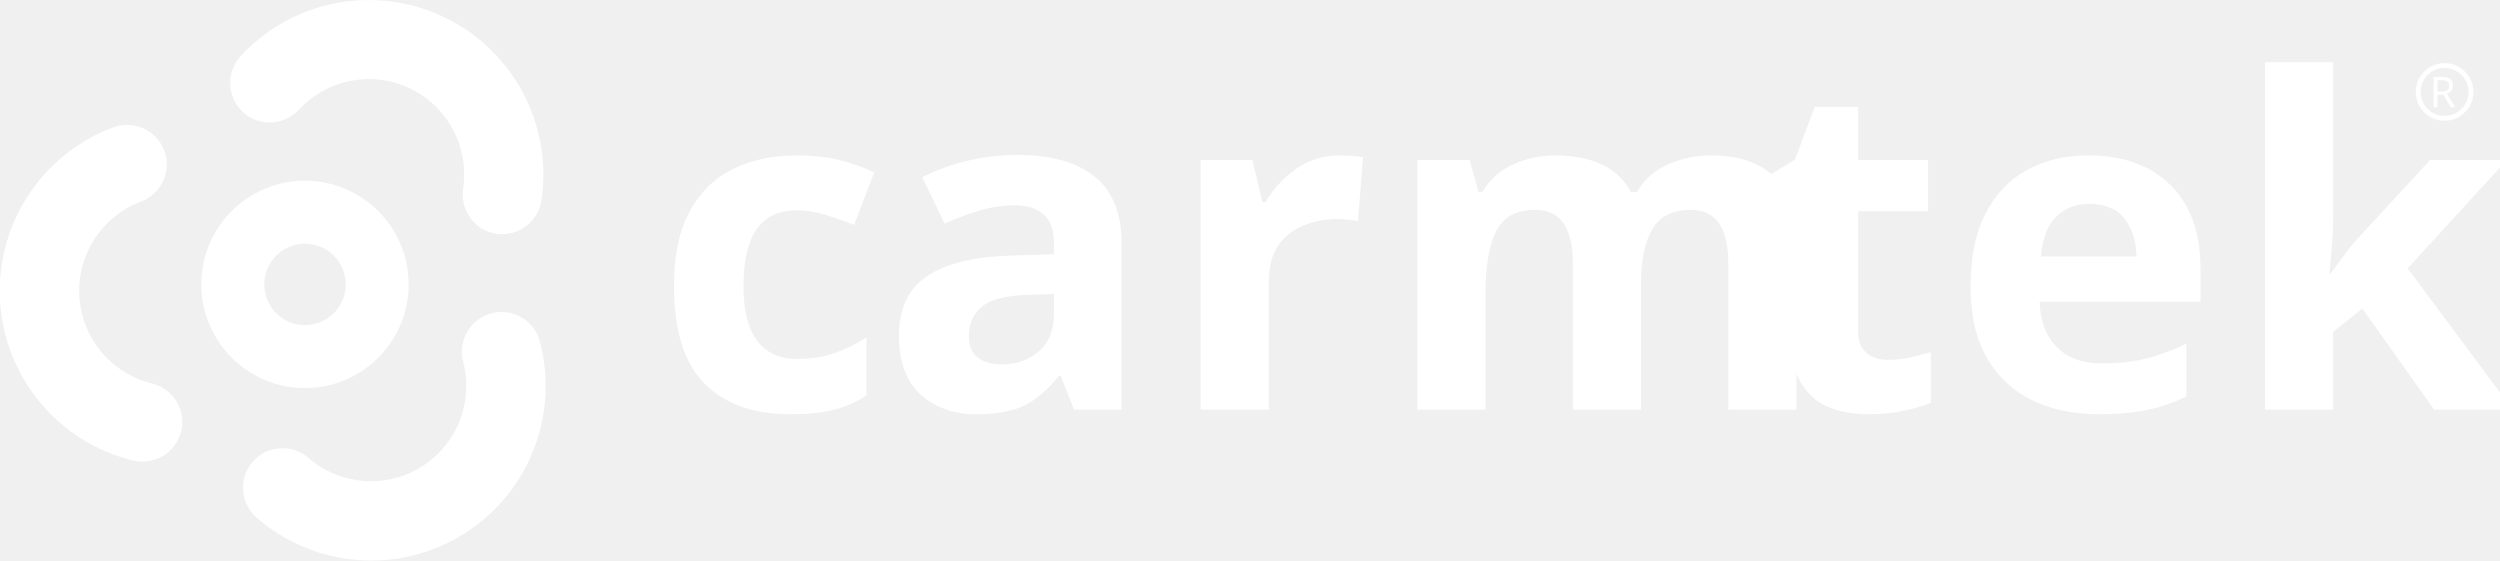
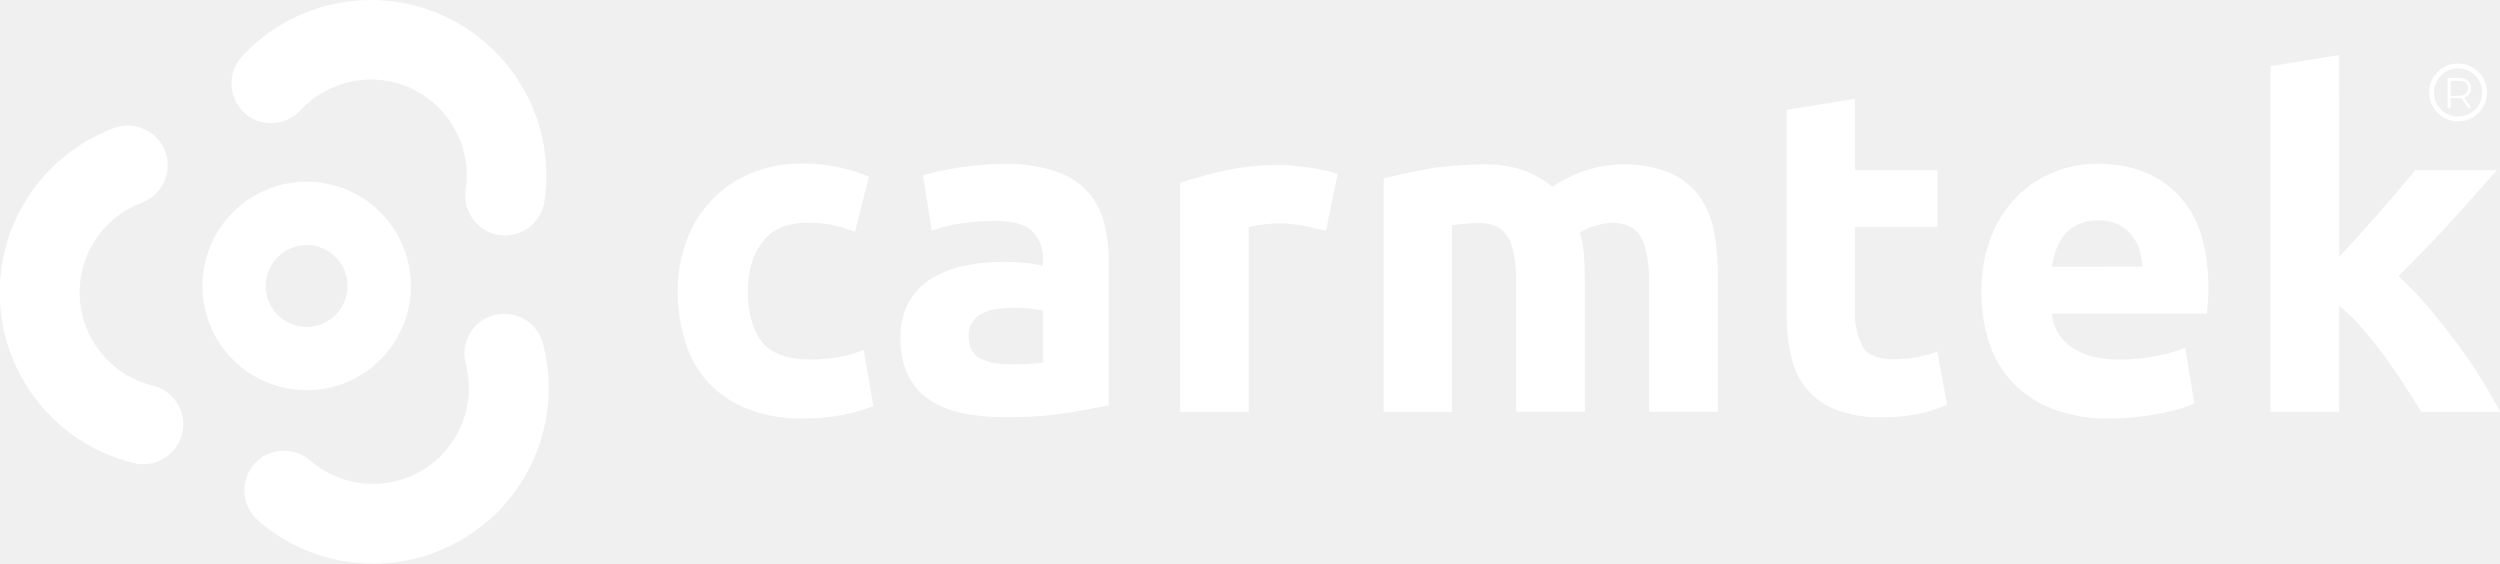
- <svg xmlns="http://www.w3.org/2000/svg" id="Layer_1" data-name="Layer 1" viewBox="0 0 518.26 116.2">
+ <svg xmlns="http://www.w3.org/2000/svg" id="Layer_1" data-name="Layer 1" viewBox="0 0 515.41 116.2">
  <defs>
-     <style>.cls-1{font-size:94.78px;font-family:Ubuntu-Bold, Ubuntu;font-weight:700;letter-spacing:0em;}.cls-1,.cls-4,.cls-6{fill:#fff;}.cls-2{letter-spacing:0.02em;}.cls-3{letter-spacing:0em;}.cls-5{fill:none;stroke:#fff;stroke-miterlimit:10;}.cls-6{font-size:8.79px;font-family:Montserrat-Regular, Montserrat;}</style>
+     <style>.cls-1{fill:#fff;}.cls-2{fill:none;stroke:#fff;stroke-miterlimit:10;}</style>
  </defs>
-   <text class="cls-1" transform="translate(135.45 84.92)">c<tspan class="cls-2" x="46.92" y="0">arm</tspan>
-     <tspan class="cls-3" x="226.71" y="0">t</tspan>
-     <tspan class="cls-2" x="268.79" y="0">ek</tspan>
-   </text>
-   <path class="cls-4" d="M339.09,1608.81h0a8.29,8.29,0,0,0,9.67-1.93,19.76,19.76,0,0,1,34,16.32,8.32,8.32,0,0,0,4.53,8.76h0a8.25,8.25,0,0,0,11.71-6.32,36.19,36.19,0,0,0-62.28-29.91A8.24,8.24,0,0,0,339.09,1608.81Z" transform="translate(-286.74 -1584.21)" />
-   <path class="cls-4" d="M324.52,1671.18h0a8.31,8.31,0,0,0-6.4-7.51,19.76,19.76,0,0,1-2.25-37.63,8.31,8.31,0,0,0,5.44-8.22h0a8.24,8.24,0,0,0-11.21-7.16,36.19,36.19,0,0,0,4.14,69A8.26,8.26,0,0,0,324.52,1671.18Z" transform="translate(-286.74 -1584.21)" />
-   <path class="cls-4" d="M386.35,1650.13h0a8.3,8.3,0,0,0-3.56,9.19,19.76,19.76,0,0,1-32,19.9,8.31,8.31,0,0,0-9.82-.88h0a8.23,8.23,0,0,0-.95,13.26,36.18,36.18,0,0,0,58.68-36.46A8.24,8.24,0,0,0,386.35,1650.13Z" transform="translate(-286.74 -1584.21)" />
-   <path class="cls-4" d="M352.92,1621.88a21.49,21.49,0,1,0,18.33,24.24A21.5,21.5,0,0,0,352.92,1621.88Zm5.41,22.45a8.44,8.44,0,1,1-7.2-9.52A8.44,8.44,0,0,1,358.33,1644.33Z" transform="translate(-286.74 -1584.21)" />
-   <circle class="cls-5" cx="506.77" cy="19.06" r="5.47" />
-   <text class="cls-6" transform="translate(503.64 22.23)">R</text>
+   <path class="cls-1" d="M426.46,1644.2a29.42,29.42,0,0,1,1.76-10.19,23.86,23.86,0,0,1,13.12-14,26.76,26.76,0,0,1,10.81-2.08,35.24,35.24,0,0,1,7.3.71,34.68,34.68,0,0,1,6.44,2L463,1632a34.59,34.59,0,0,0-4.36-1.33,22.72,22.72,0,0,0-5.3-.57q-6.27,0-9.34,3.89t-3.08,10.23q0,6.73,2.89,10.43t10.09,3.69a34.14,34.14,0,0,0,5.5-.47,22.77,22.77,0,0,0,5.4-1.52l2,11.57a33.67,33.67,0,0,1-6.16,1.8,41,41,0,0,1-8.15.76,30.61,30.61,0,0,1-11.75-2,22,22,0,0,1-8.1-5.55,21.54,21.54,0,0,1-4.65-8.29A35.19,35.19,0,0,1,426.46,1644.2Z" transform="translate(-286.74 -1584.21)" />
+   <path class="cls-1" d="M493.66,1618a32.72,32.72,0,0,1,10.43,1.42,16.24,16.24,0,0,1,6.68,4.08,15,15,0,0,1,3.55,6.44,31.62,31.62,0,0,1,1,8.44v29.38q-3,.66-8.43,1.56a81.07,81.07,0,0,1-13.08.9,41.42,41.42,0,0,1-8.77-.85,18.91,18.91,0,0,1-6.77-2.8,12.68,12.68,0,0,1-4.36-5.07,17.47,17.47,0,0,1-1.52-7.67,14.58,14.58,0,0,1,1.75-7.4,13.52,13.52,0,0,1,4.7-4.83,21.22,21.22,0,0,1,6.72-2.61,38.26,38.26,0,0,1,7.87-.8,46.89,46.89,0,0,1,4.88.23,22.17,22.17,0,0,1,3.46.62v-1.33a7.84,7.84,0,0,0-2.18-5.78q-2.17-2.18-7.58-2.18a49.39,49.39,0,0,0-7.11.52,30.59,30.59,0,0,0-6.06,1.47l-1.81-11.37c.83-.25,1.85-.52,3.08-.81s2.58-.53,4-.76,3-.41,4.6-.56S492,1618,493.66,1618Zm1.14,41.32c1.39,0,2.71,0,4-.09a26,26,0,0,0,3-.29v-10.71c-.57-.12-1.42-.25-2.56-.38a30.23,30.23,0,0,0-3.13-.19,27.67,27.67,0,0,0-3.74.24,9.93,9.93,0,0,0-3.08.9,5.23,5.23,0,0,0-2.08,1.8,5,5,0,0,0-.76,2.85q0,3.31,2.22,4.59A12.28,12.28,0,0,0,494.8,1659.27Z" transform="translate(-286.74 -1584.21)" />
+   <path class="cls-1" d="M560.1,1631.79c-1.27-.32-2.75-.65-4.46-1a28,28,0,0,0-5.49-.52,25.16,25.16,0,0,0-3.18.24,18.82,18.82,0,0,0-2.79.52v38.1H530.05v-47.2a86.55,86.55,0,0,1,9-2.51,51.56,51.56,0,0,1,11.52-1.19c.75,0,1.67,0,2.74.15s2.15.22,3.23.37,2.14.35,3.22.57a15.7,15.7,0,0,1,2.75.81Z" transform="translate(-286.74 -1584.21)" />
+   <path class="cls-1" d="M599.34,1642.69c0-4.55-.59-7.78-1.76-9.67s-3.17-2.84-6-2.84a25.93,25.93,0,0,0-2.74.14c-1,.09-1.87.2-2.75.33v38.48H572V1621c1.2-.31,2.6-.65,4.21-1s3.32-.67,5.12-1,3.65-.51,5.55-.66,3.75-.24,5.59-.24a23.59,23.59,0,0,1,8.76,1.37,20,20,0,0,1,5.55,3.27,26.36,26.36,0,0,1,14.21-4.64,24.76,24.76,0,0,1,9.81,1.66,14.79,14.79,0,0,1,6.12,4.69,17.84,17.84,0,0,1,3.13,7.2,47.18,47.18,0,0,1,.85,9.29v28.15H626.73v-26.44c0-4.55-.59-7.78-1.76-9.67s-3.17-2.84-6-2.84a13.11,13.11,0,0,0-3.17.56,12.25,12.25,0,0,0-3.36,1.43,21.81,21.81,0,0,1,.85,4.59c.12,1.61.19,3.34.19,5.17v27.2H599.34Z" transform="translate(-286.74 -1584.21)" />
+   <path class="cls-1" d="M655.06,1606.86l14.13-2.27v14.69h17V1631h-17v17.53a14,14,0,0,0,1.56,7.11q1.56,2.65,6.3,2.65a27.33,27.33,0,0,0,4.69-.42,24.17,24.17,0,0,0,4.41-1.19l2,11a41.31,41.31,0,0,1-5.68,1.8,33.5,33.5,0,0,1-7.68.76,25.06,25.06,0,0,1-9.57-1.57,15,15,0,0,1-6.07-4.36,16,16,0,0,1-3.17-6.77,39.51,39.51,0,0,1-.91-8.82Z" transform="translate(-286.74 -1584.21)" />
+   <path class="cls-1" d="M695.25,1644.58a30.48,30.48,0,0,1,2-11.61,24.87,24.87,0,0,1,5.35-8.29,22.22,22.22,0,0,1,7.63-5,23.86,23.86,0,0,1,8.86-1.71q10.62,0,16.78,6.49t6.16,19.1c0,.82,0,1.72-.1,2.7s-.12,1.85-.18,2.61h-32a9.4,9.4,0,0,0,4.08,6.92q3.6,2.55,9.66,2.55a40.27,40.27,0,0,0,7.63-.71,28.31,28.31,0,0,0,6.12-1.75l1.89,11.47a19.64,19.64,0,0,1-3,1.14,41.27,41.27,0,0,1-4.22,1c-1.55.29-3.21.52-5,.71a49.72,49.72,0,0,1-5.31.29,31.58,31.58,0,0,1-11.71-2,23,23,0,0,1-8.24-5.45,21.77,21.77,0,0,1-4.84-8.2A32.55,32.55,0,0,1,695.25,1644.58Zm33.17-5.4a14.84,14.84,0,0,0-.61-3.51,8.86,8.86,0,0,0-1.62-3,8.61,8.61,0,0,0-2.74-2.18,9,9,0,0,0-4.13-.85,9.56,9.56,0,0,0-4.07.8,8.53,8.53,0,0,0-2.85,2.13,9.77,9.77,0,0,0-1.75,3.09,20.08,20.08,0,0,0-.9,3.55Z" transform="translate(-286.74 -1584.21)" />
+   <path class="cls-1" d="M769,1637.18q2.09-2.27,4.3-4.71c1.49-1.64,2.92-3.25,4.31-4.85s2.7-3.13,3.93-4.58,2.29-2.69,3.17-3.76h16.79q-5,5.76-9.8,11t-10.48,10.83a63.67,63.67,0,0,1,5.88,6.13q3,3.55,5.87,7.35t5.22,7.6c1.58,2.53,2.9,4.84,4,6.93H785.92q-1.51-2.48-3.45-5.46c-1.3-2-2.67-4-4.12-6s-3-3.91-4.59-5.75a38.91,38.91,0,0,0-4.77-4.65v21.85H754.86v-71.27l14.13-2.28Z" transform="translate(-286.74 -1584.21)" />
+   <path class="cls-1" d="M339.09,1608.81h0a8.29,8.29,0,0,0,9.67-1.93,19.76,19.76,0,0,1,34,16.32,8.32,8.32,0,0,0,4.53,8.76h0a8.25,8.25,0,0,0,11.71-6.32,36.19,36.19,0,0,0-62.28-29.91A8.24,8.24,0,0,0,339.09,1608.81Z" transform="translate(-286.74 -1584.21)" />
+   <path class="cls-1" d="M324.52,1671.18h0a8.31,8.31,0,0,0-6.4-7.51,19.76,19.76,0,0,1-2.25-37.63,8.31,8.31,0,0,0,5.44-8.22h0a8.24,8.24,0,0,0-11.21-7.16,36.19,36.19,0,0,0,4.14,69A8.26,8.26,0,0,0,324.52,1671.18Z" transform="translate(-286.74 -1584.21)" />
+   <path class="cls-1" d="M386.35,1650.13h0a8.3,8.3,0,0,0-3.56,9.19,19.76,19.76,0,0,1-32,19.9,8.31,8.31,0,0,0-9.82-.88h0a8.23,8.23,0,0,0-.95,13.26,36.18,36.18,0,0,0,58.68-36.46A8.24,8.24,0,0,0,386.35,1650.13Z" transform="translate(-286.74 -1584.21)" />
+   <path class="cls-1" d="M352.92,1621.88a21.49,21.49,0,1,0,18.33,24.24A21.5,21.5,0,0,0,352.92,1621.88Zm5.41,22.45a8.44,8.44,0,1,1-7.2-9.52A8.44,8.44,0,0,1,358.33,1644.33Z" transform="translate(-286.74 -1584.21)" />
+   <circle class="cls-2" cx="506.77" cy="19.06" r="5.47" />
+   <path class="cls-1" d="M795.59,1606.43l-1.41-2-.49,0H792v2h-.65v-6.15h2.3c1.57,0,2.52.79,2.52,2.11a1.91,1.91,0,0,1-1.41,1.94l1.5,2.1Zm0-4c0-1-.65-1.55-1.89-1.55H792v3.09h1.63C794.91,1603.93,795.56,1603.36,795.56,1602.39Z" transform="translate(-286.74 -1584.21)" />
</svg>
